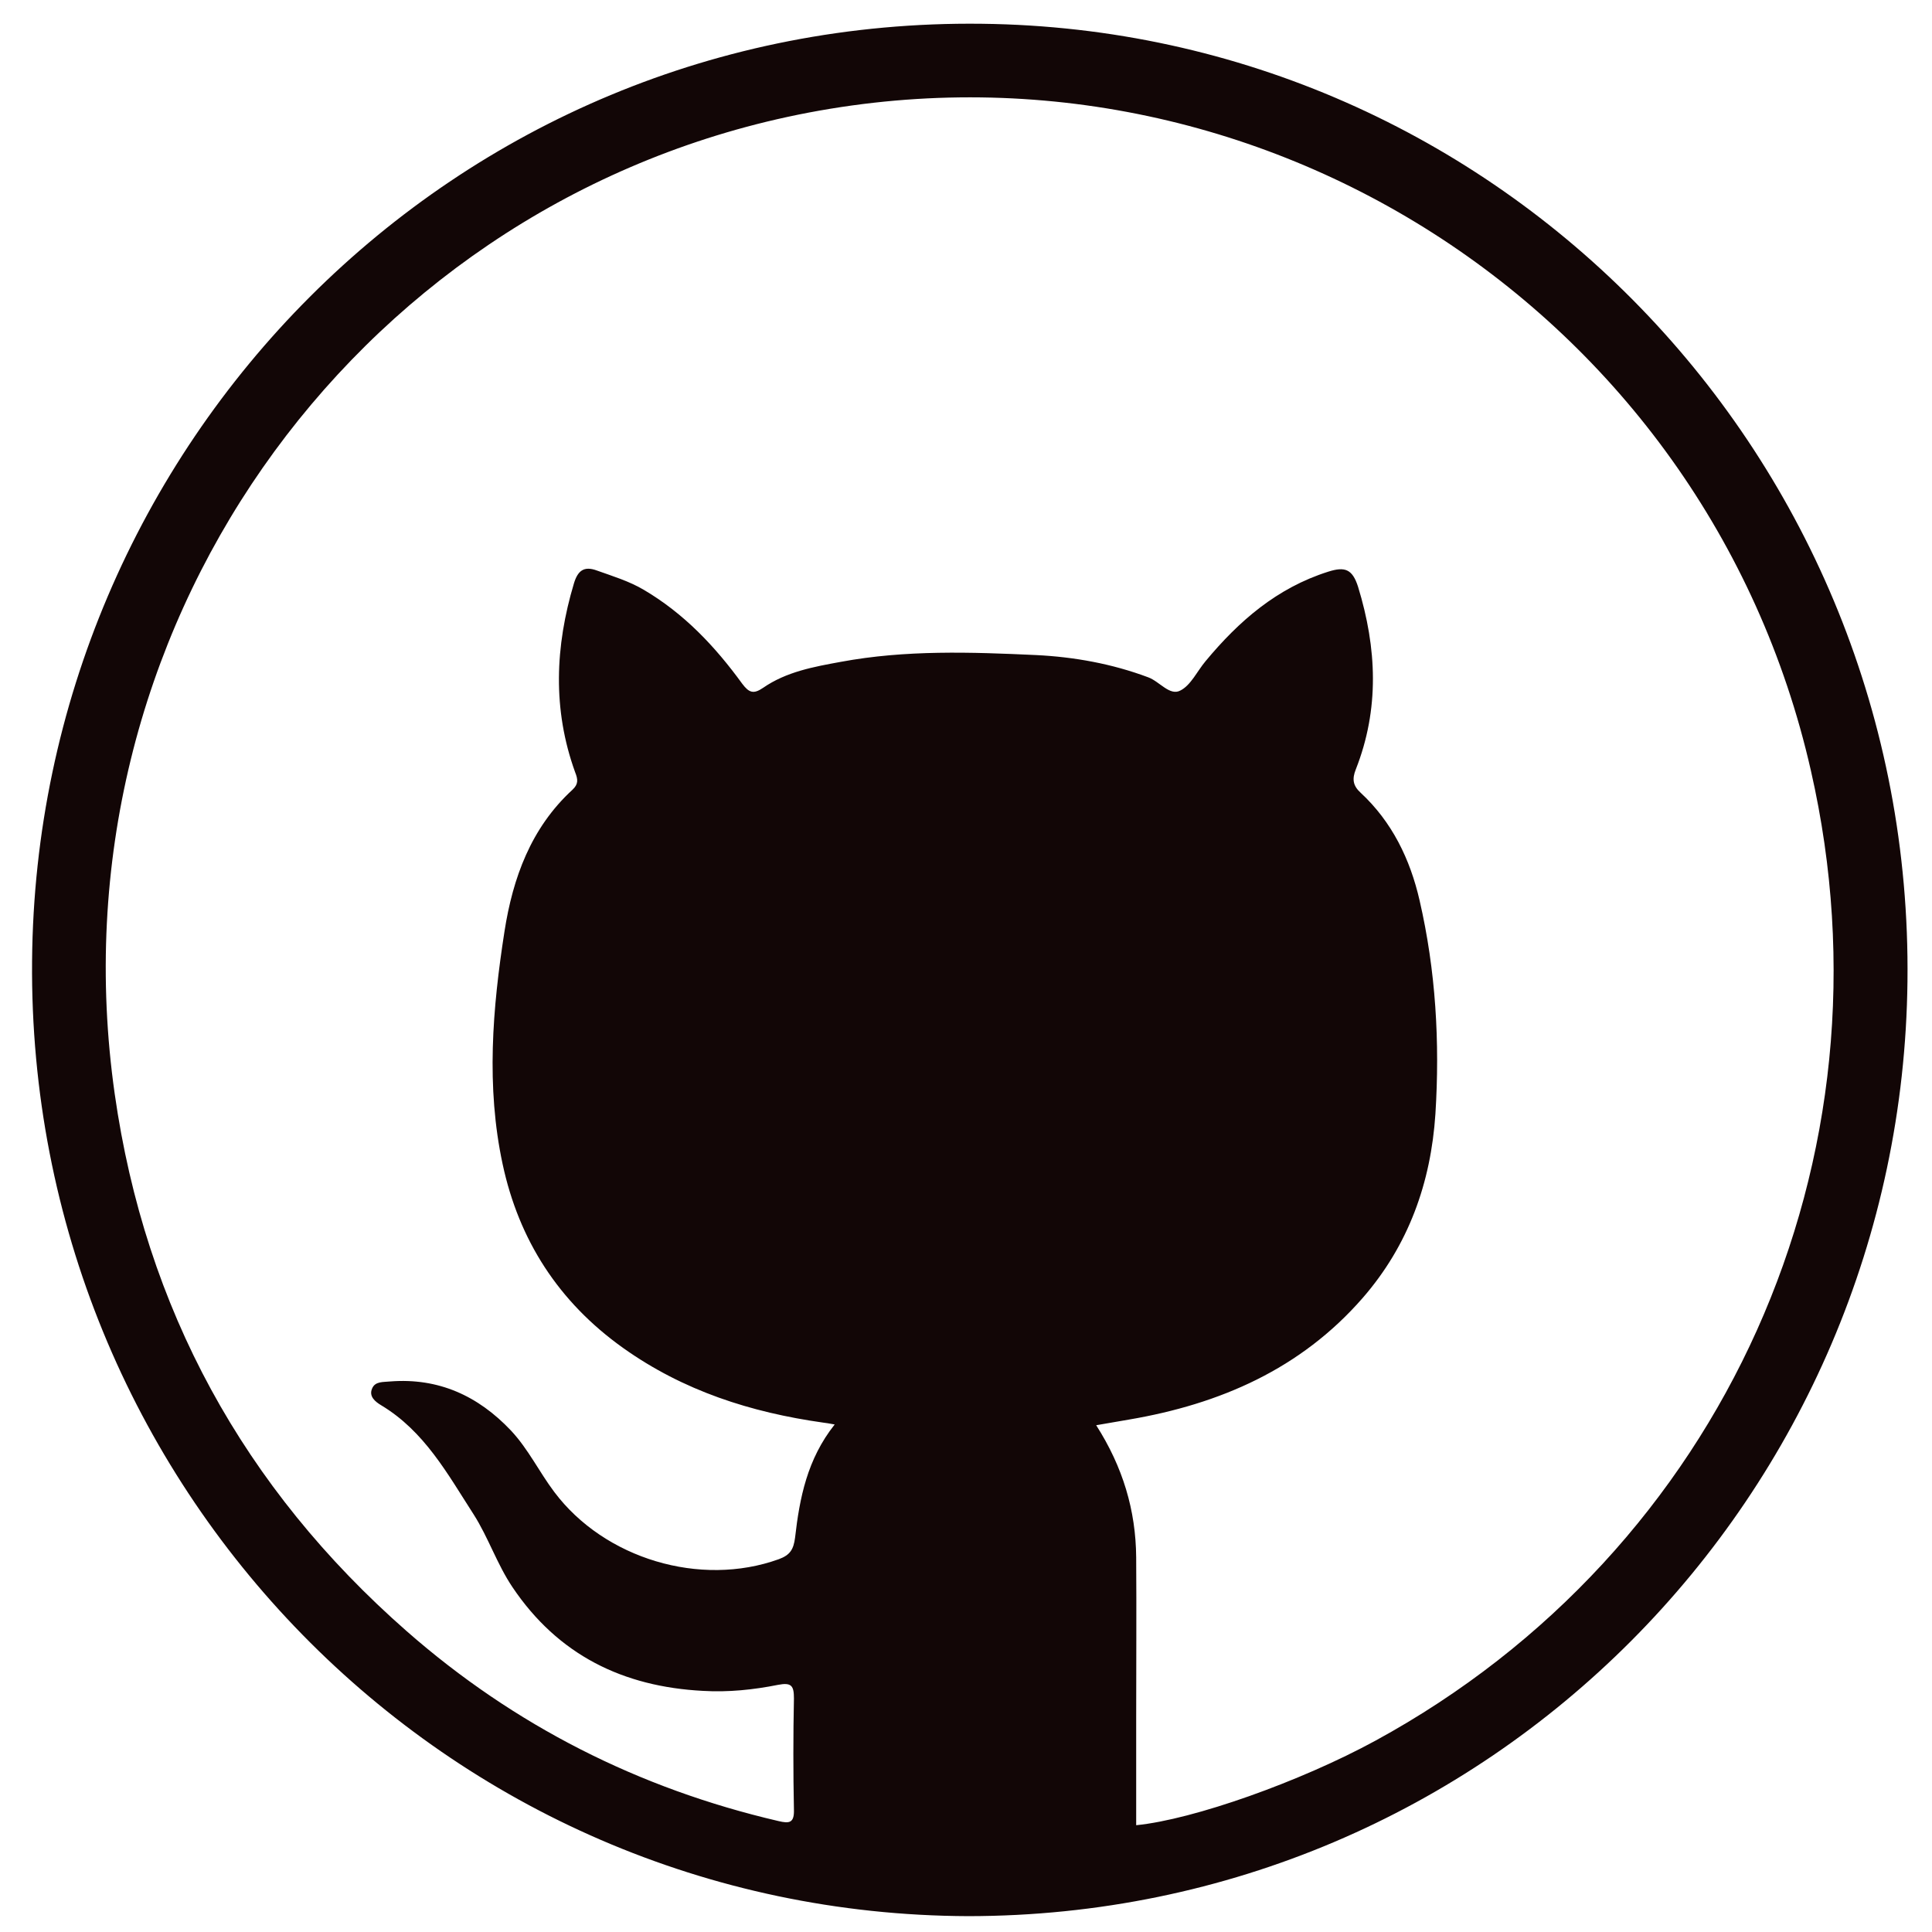
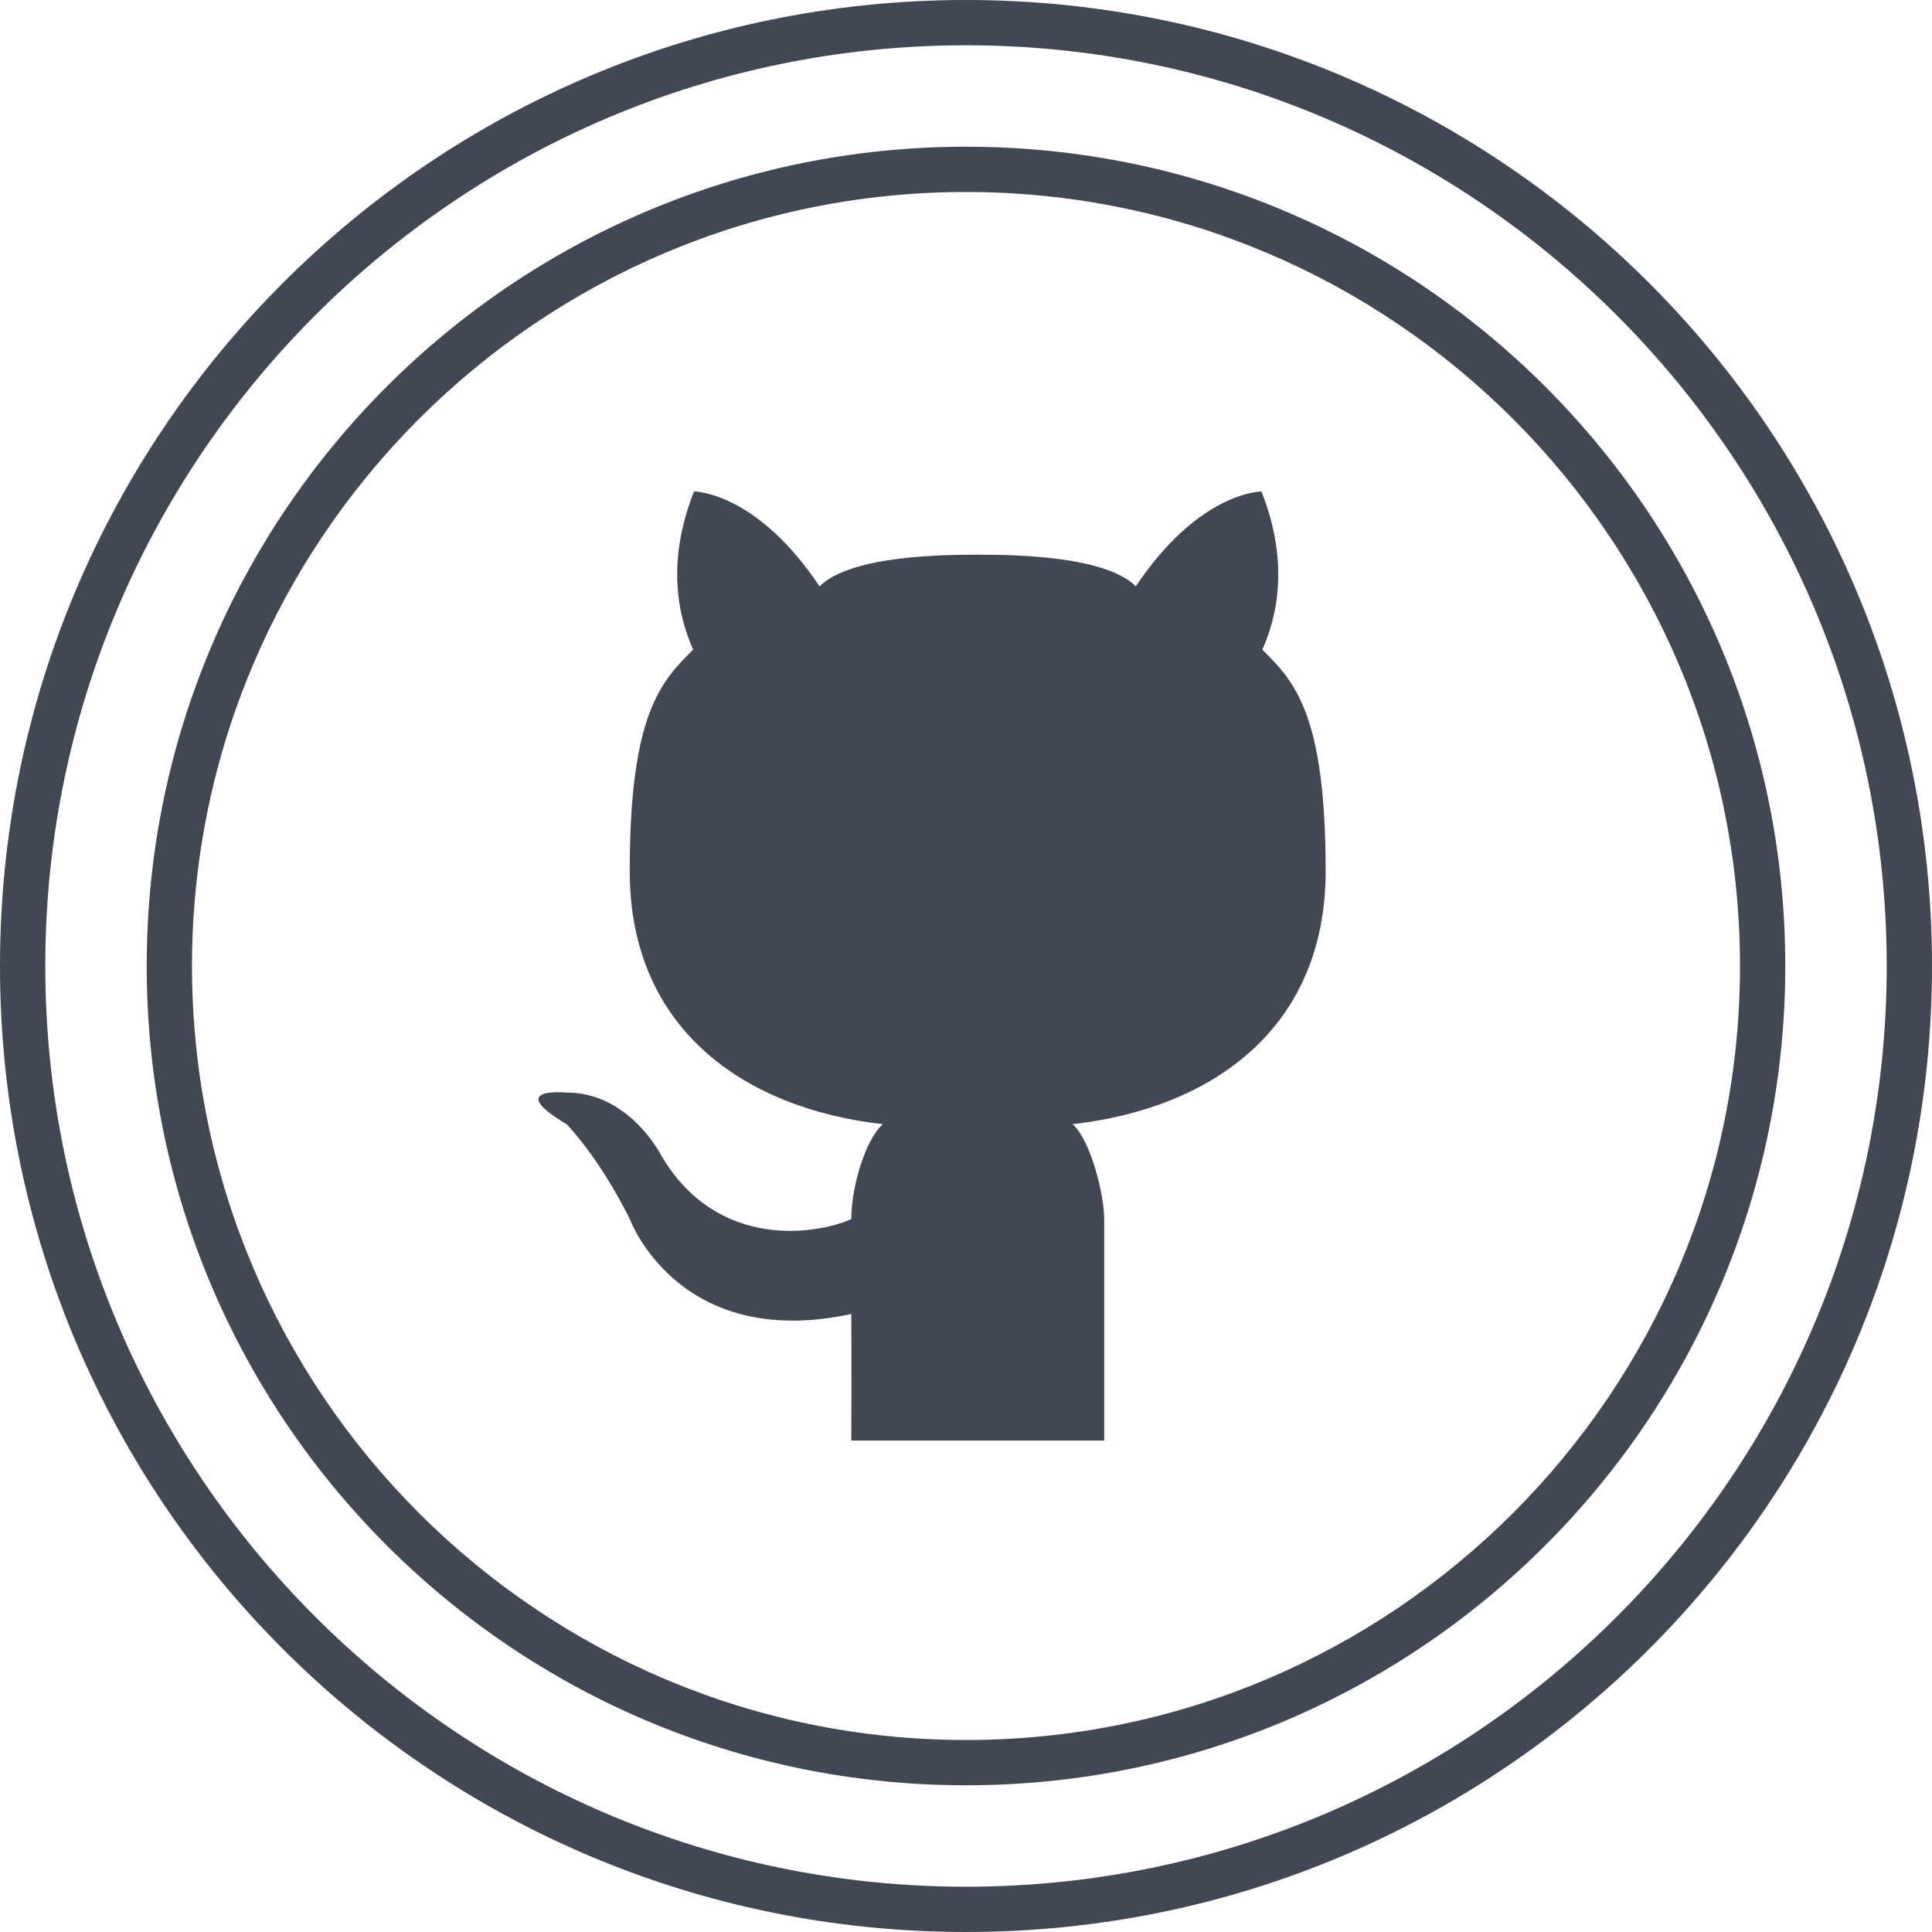
- <svg xmlns="http://www.w3.org/2000/svg" enable-background="new 0 0 512 512" id="Layer_1" version="1.1" viewBox="0 0 512 512" xml:space="preserve">
-   <g>
-     <path d="M256.6,507.8C118.1,507.3,7.3,393.8,8.5,254.7C9.6,118.1,119.9,4.6,260.2,6.3   C397.3,7.9,507.1,121.1,505.5,260C504,396,394.7,507.7,256.6,507.8z M221.2,377.5c-1.6-0.3-2.3-0.4-3.1-0.5   c-19.1-2.7-37-8.4-53-19.8c-17.1-12.2-27.6-28.6-31.9-48.7c-4.4-20.5-2.7-41.2,0.5-61.7c2.2-14.1,7-27.4,18-37.5   c1.6-1.5,1.5-2.7,0.7-4.7c-6-16.6-5.3-33.3-0.3-50c1-3.3,2.6-4.7,6.1-3.4c4.2,1.5,8.5,2.8,12.4,5.1c10.7,6.3,18.9,15,26.1,24.9   c1.8,2.4,3,2.8,5.5,1.1c6.2-4.3,13.5-5.6,20.6-6.9c17.2-3.2,34.5-2.6,51.8-1.8c10.1,0.5,20.1,2.3,29.7,5.9c3,1.1,5.7,5,8.5,3.5   c2.8-1.4,4.5-5.2,6.7-7.8c8.8-10.6,18.9-19.4,32.5-23.7c4.4-1.4,6.4-0.7,7.9,4c5,16.3,5.7,32.4-0.6,48.4c-1,2.5-0.8,4.3,1.3,6.2   c8.3,7.7,13.1,17.6,15.6,28.5c4.3,18.6,5.4,37.6,4.2,56.6c-1.2,18.2-7.1,34.8-19.3,48.8c-16.4,18.8-37.8,28.1-61.9,32.2   c-2.8,0.5-5.7,1-8.7,1.5c7.1,11.1,10.5,22.6,10.6,35c0.1,14.3,0,28.7,0,43c0,9.3,0,18.6,0,28c15.2-1.5,43.6-11.6,63.4-22.4   c92.3-50.3,138.9-154.2,115.4-257.1C452.1,81.8,331,4.5,208.6,31C93,56.1,13,167.5,30.4,289.9c8.1,56.9,34.2,104.5,77.4,142.4   c28.5,25,61.5,41.7,98.5,50.3c2.9,0.7,4.2,0.5,4.1-3c-0.2-9.8-0.2-19.7,0-29.5c0-3.3-0.6-4.3-4.2-3.6c-6.5,1.3-13.2,2-19.9,1.6   c-21.2-1.1-38.4-9.5-50.5-27.5c-4.1-6.1-6.4-13.2-10.3-19.3c-6.9-10.7-13-22-24.5-28.9c-1.5-0.9-3.3-2.3-2.4-4.4   c0.8-2,3-1.7,4.8-1.9c12.8-1,23.3,3.8,32,13c4.6,4.9,7.5,11,11.5,16.3c13.3,17.7,38.7,25.3,59.5,17.8c3-1.1,3.9-2.6,4.3-5.7   C211.9,397,213.9,386.7,221.2,377.5z" fill="#120606" />
+ <svg xmlns="http://www.w3.org/2000/svg" enable-background="new 0 0 32 32" id="Layer_1" version="1.1" viewBox="0 0 32 32" xml:space="preserve">
+   <g id="Layer_4_copy_4">
+     <g>
+       <path d="M16,32c8.837,0,16-7.163,16-16S24.837,0,16,0S0,7.163,0,16S7.163,32,16,32z M16,0.75    c8.409,0,15.25,6.841,15.25,15.25S24.409,31.25,16,31.25S0.75,24.409,0.75,16S7.591,0.75,16,0.75z" fill="#414753" />
+       <path d="M16,29.57c7.495,0,13.57-6.076,13.57-13.57c0-7.495-6.076-13.57-13.57-13.57    C8.505,2.43,2.43,8.505,2.43,16S8.505,29.57,16,29.57z M16,3.18c7.069,0,12.82,5.751,12.82,12.82S23.069,28.82,16,28.82    S3.18,23.069,3.18,16S8.931,3.18,16,3.18z" fill="#414753" />
+       <path d="M9.384,18.62c0,0,0.524,0.524,1.048,1.572c0,0,0.8,2.189,3.668,1.572c0.006,0.853,0,2.096,0,2.096h2.096    h2.093v-3.668c0-0.414-0.229-1.316-0.524-1.572c2.289-0.258,4.192-1.572,4.192-4.192s-0.524-3.144-1.048-3.668    c0.106-0.258,0.544-1.213-0.016-2.62c0,0-1.032,0-2.08,1.572c-0.519-0.519-2.096-0.524-2.619-0.524    c-0.524,0-2.101,0.005-2.62,0.524C12.526,8.14,11.496,8.14,11.496,8.14c-0.561,1.407-0.122,2.362-0.016,2.62    c-0.524,0.524-1.05,1.048-1.05,3.668s1.905,3.934,4.194,4.192c-0.294,0.256-0.524,1.048-0.524,1.572    c-0.588,0.262-2.224,0.513-3.144-1.048c0,0-0.524-1.048-1.572-1.048C9.384,18.096,8.336,17.997,9.384,18.62z" fill="#414753" />
+     </g>
  </g>
</svg>
